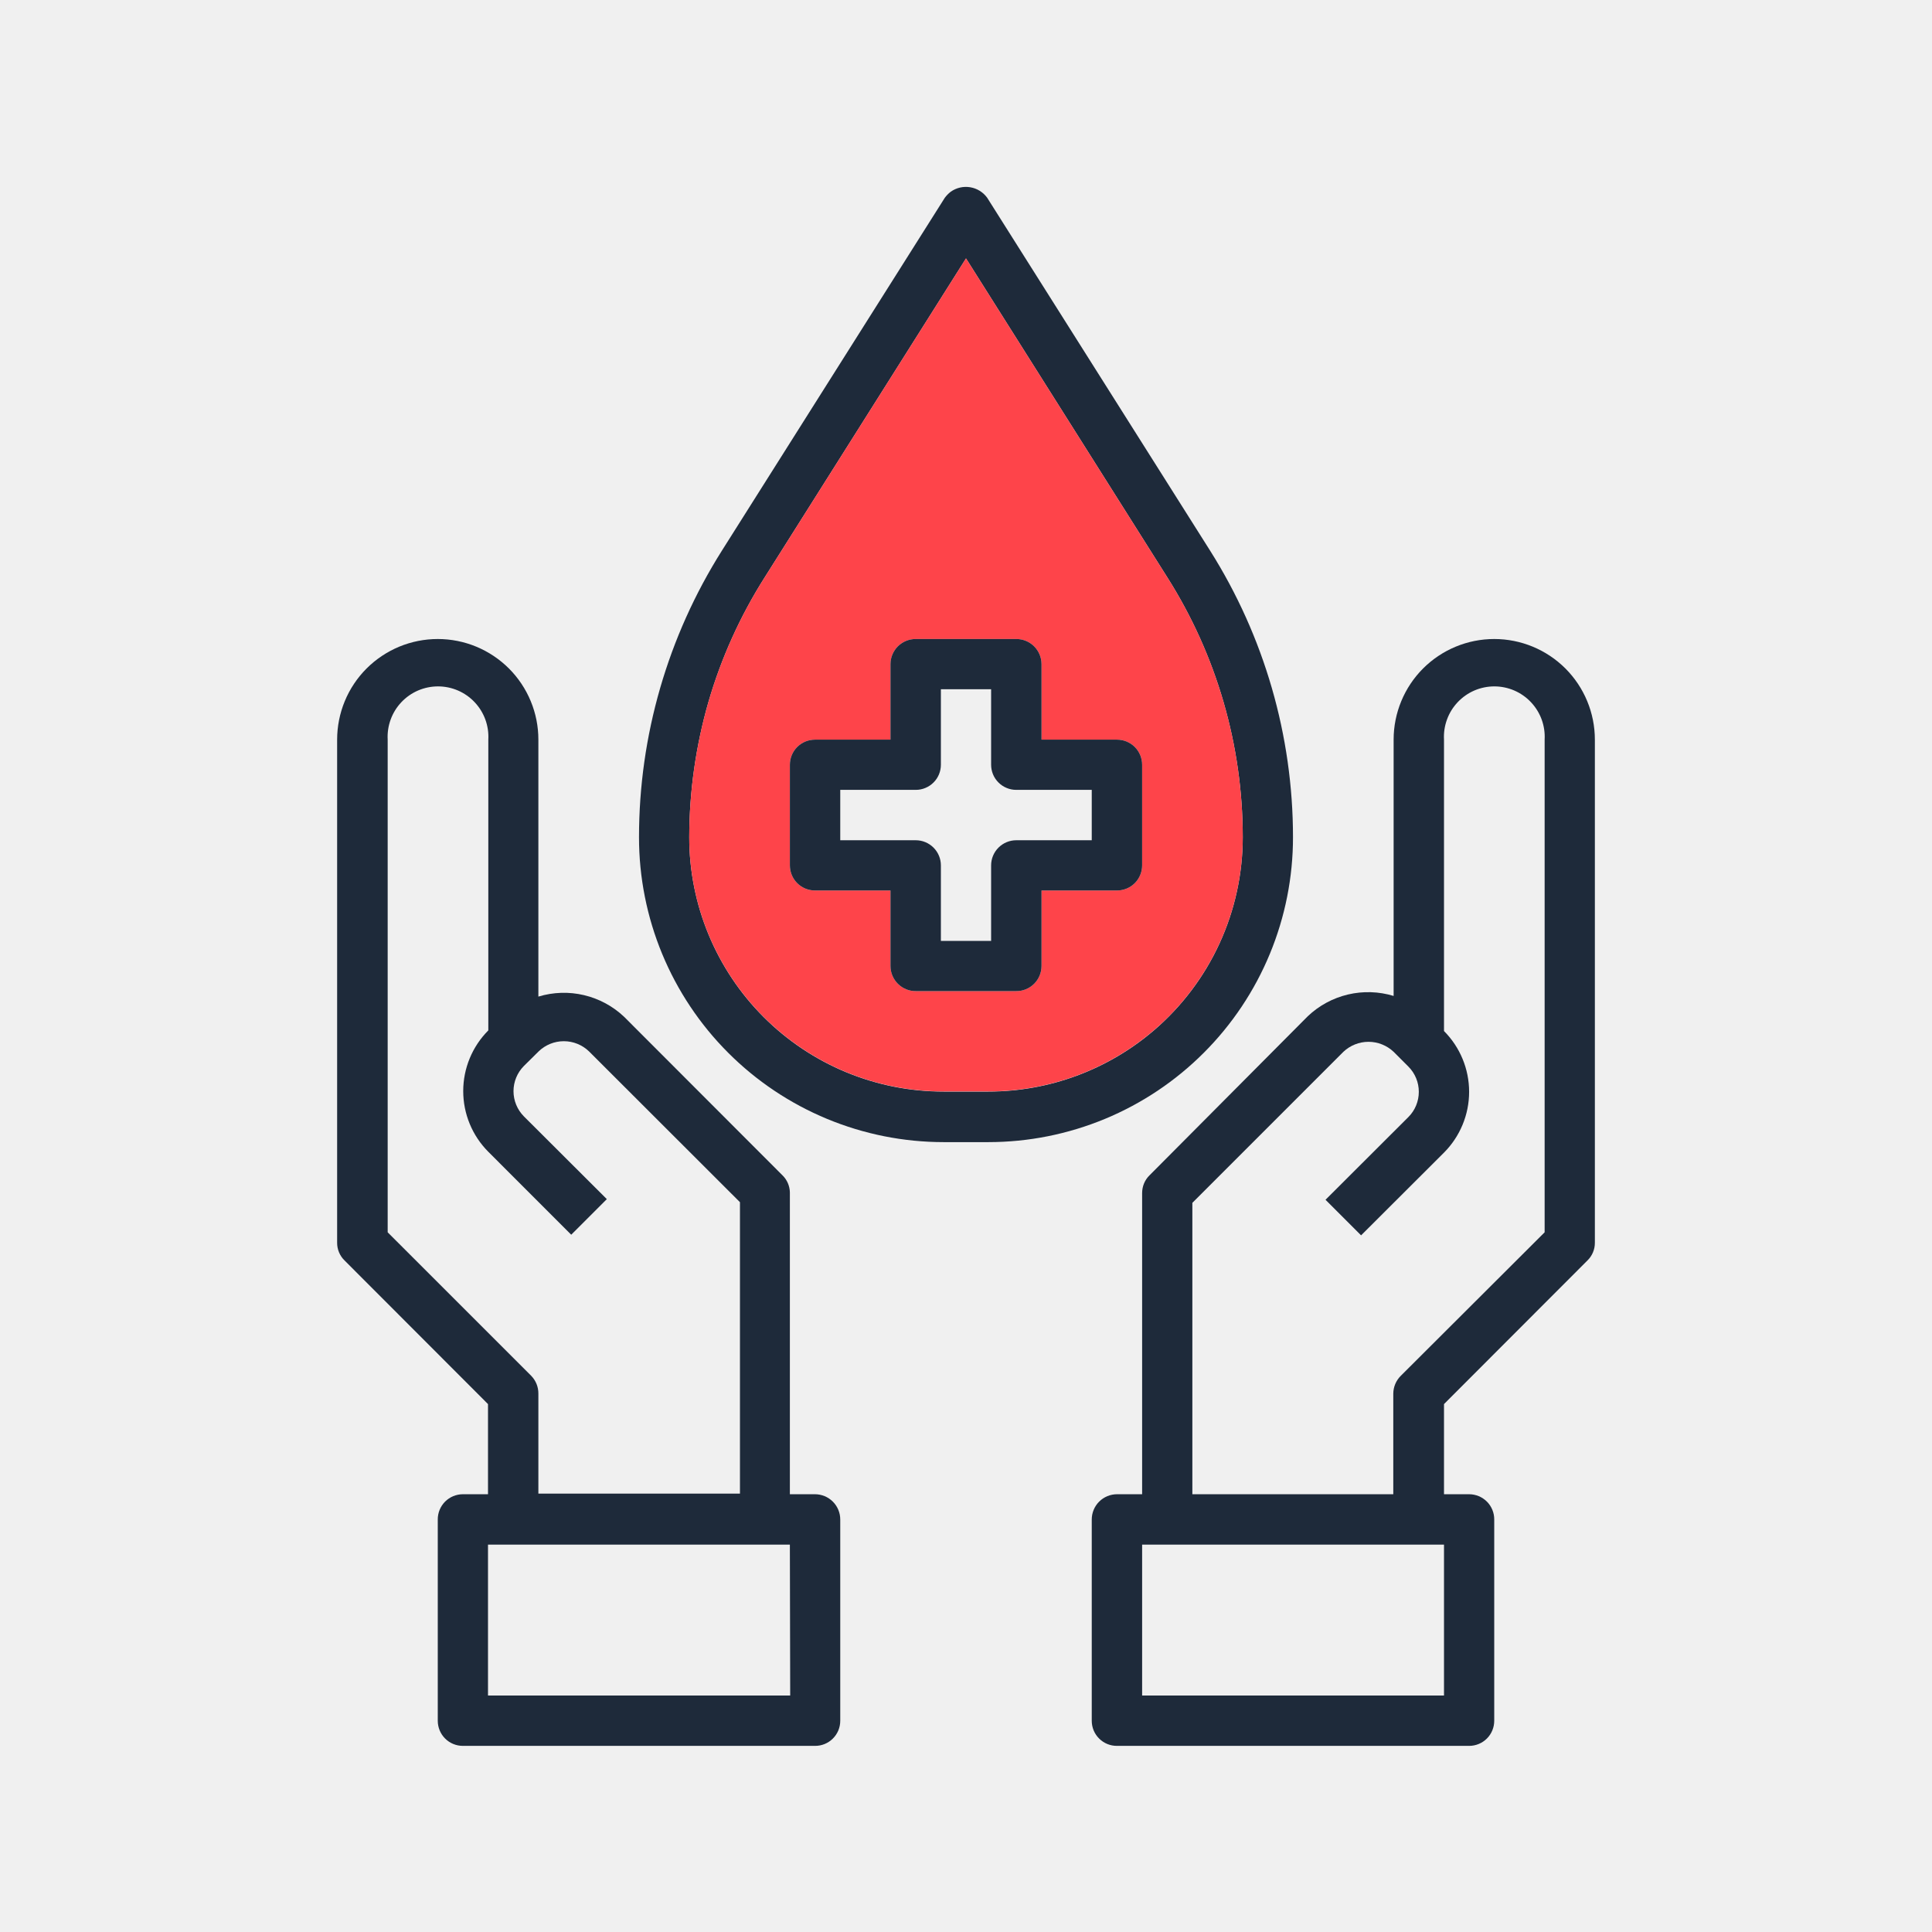
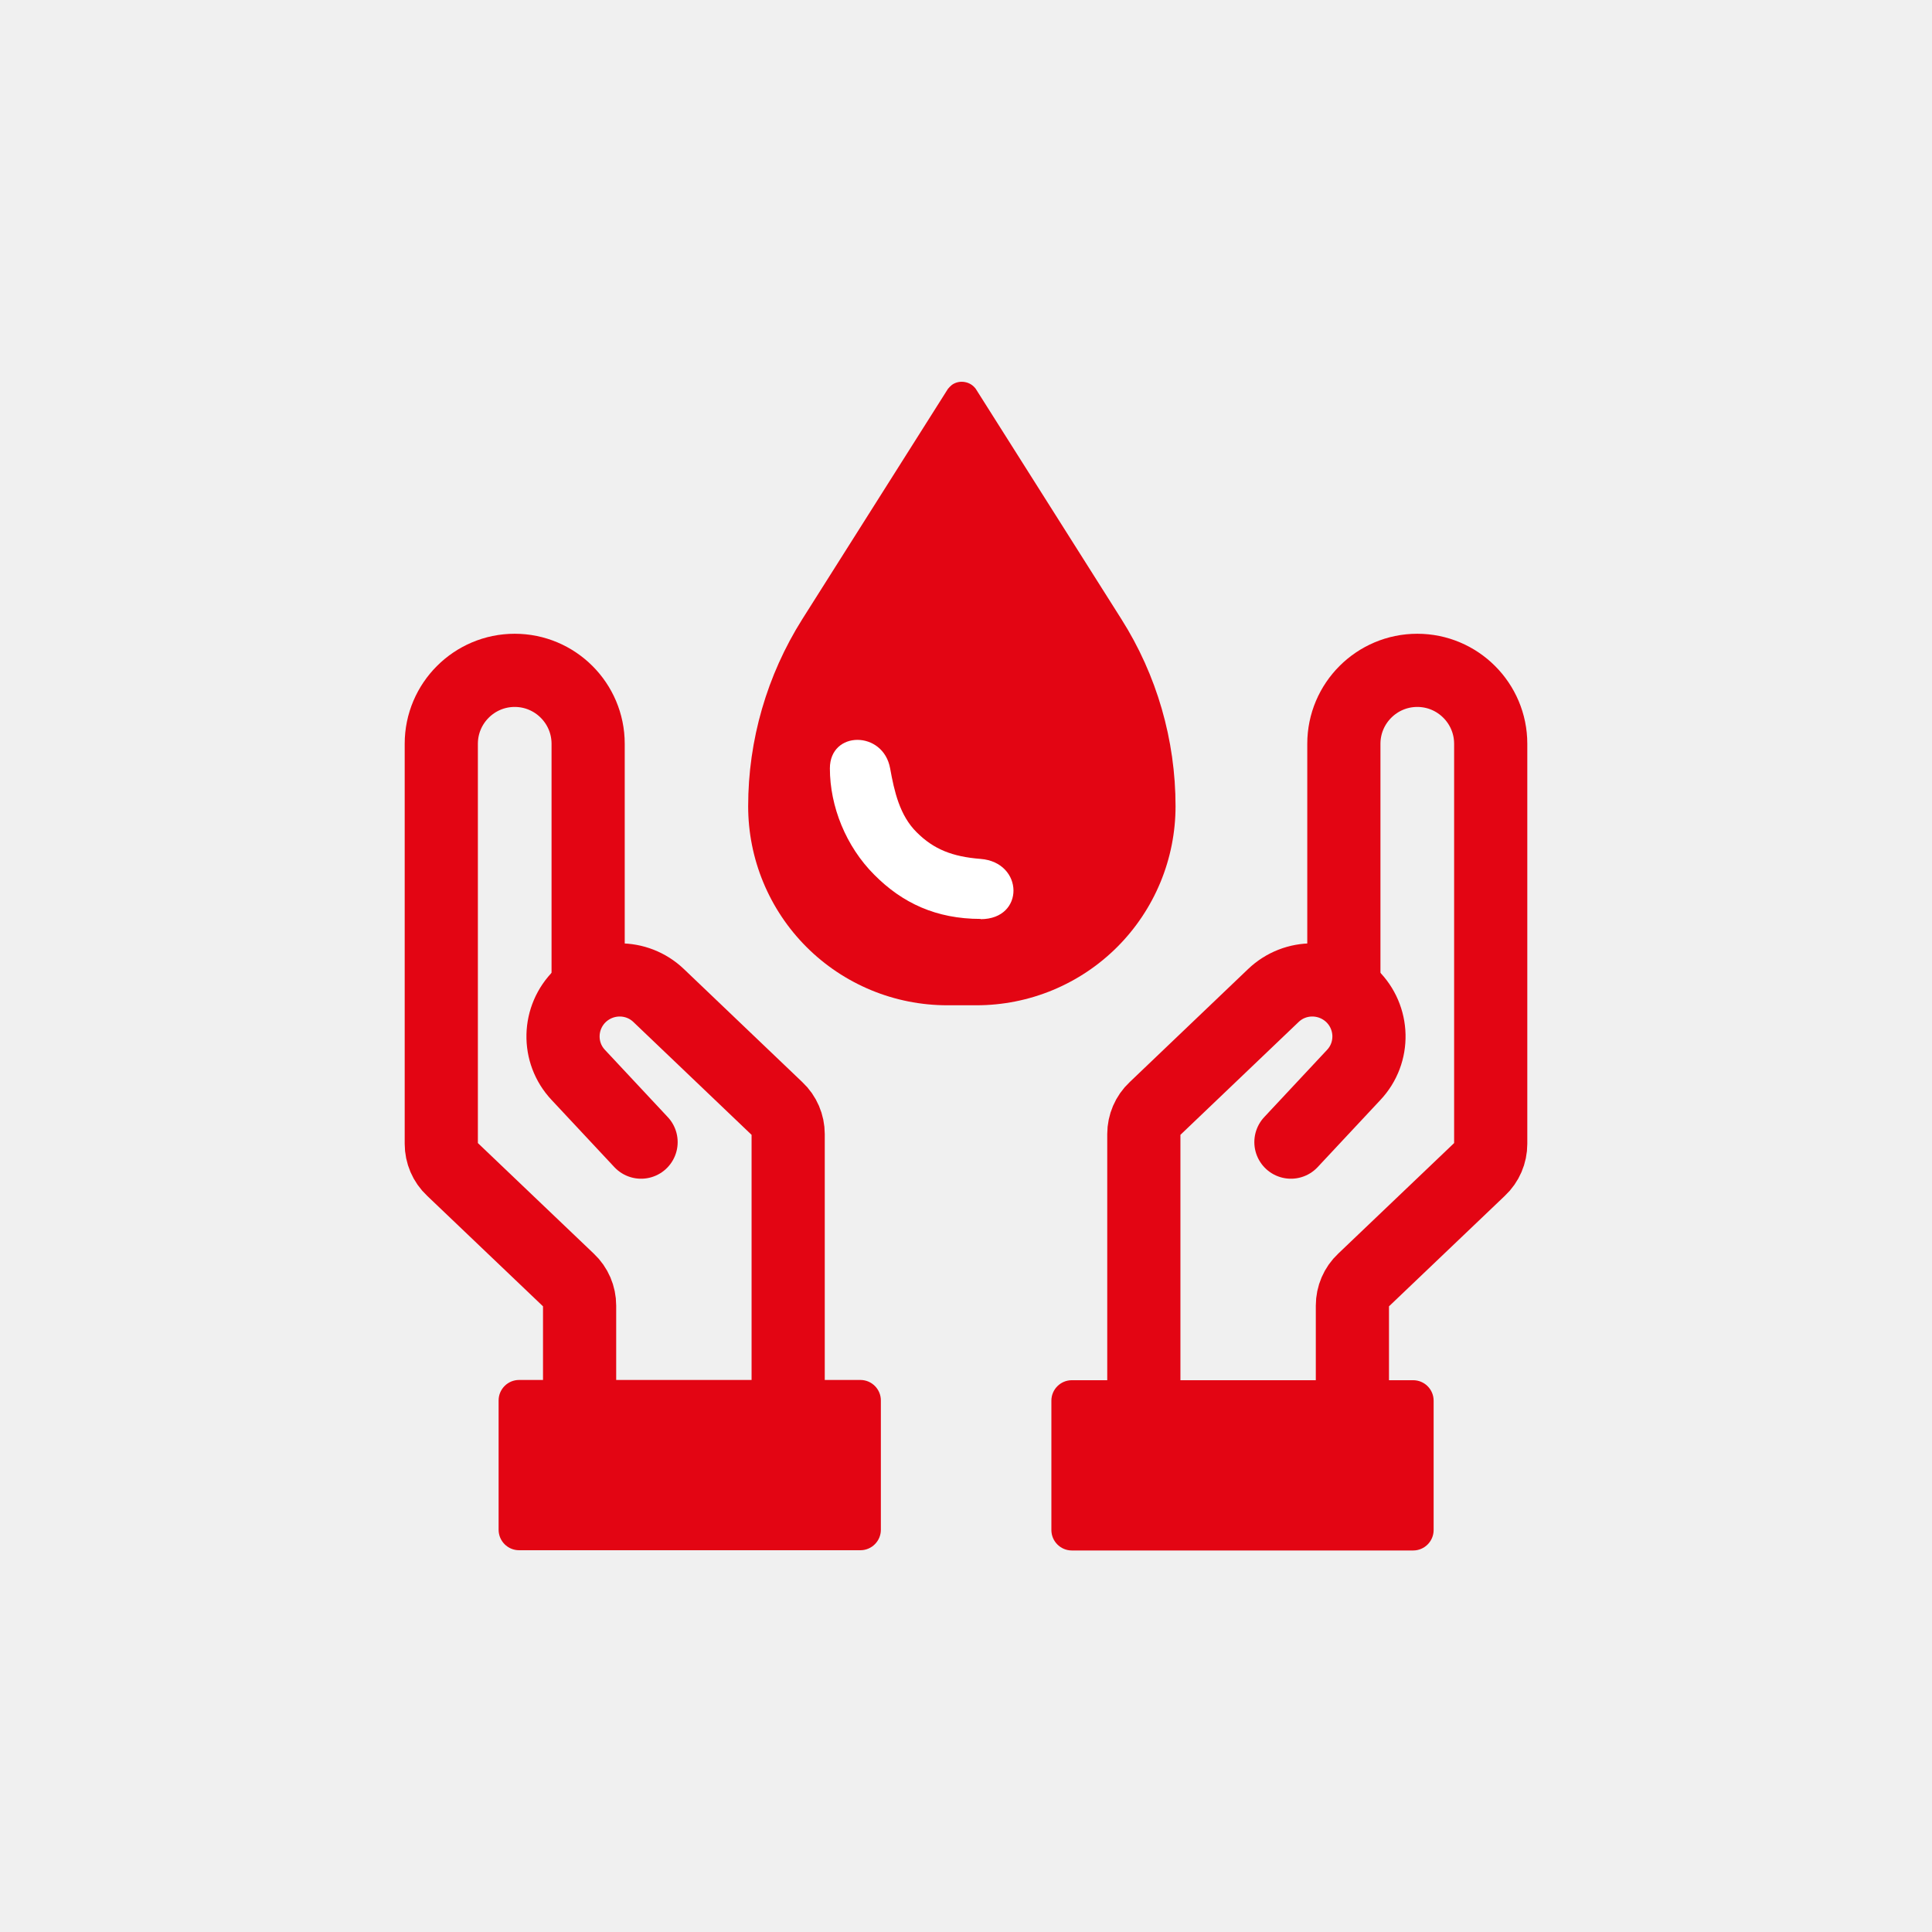
- <svg xmlns="http://www.w3.org/2000/svg" width="80" height="80" viewBox="0 0 80 80" fill="none">
-   <path d="M61.873 26.46C60.768 26.46 59.709 26.899 58.927 27.68C58.146 28.462 57.707 29.522 57.707 30.627V41.24C57.093 41.053 56.441 41.033 55.817 41.18C55.192 41.328 54.618 41.638 54.153 42.08L47.6 48.667C47.502 48.762 47.425 48.876 47.372 49.002C47.32 49.128 47.293 49.264 47.293 49.4V61.873H46.253C45.976 61.873 45.709 61.984 45.513 62.18C45.317 62.376 45.207 62.642 45.207 62.92V71.253C45.207 71.391 45.234 71.526 45.286 71.653C45.339 71.779 45.416 71.894 45.514 71.991C45.611 72.088 45.726 72.164 45.853 72.216C45.98 72.268 46.116 72.294 46.253 72.293H60.833C61.109 72.293 61.374 72.184 61.569 71.989C61.764 71.794 61.873 71.529 61.873 71.253V62.92C61.874 62.783 61.848 62.647 61.796 62.52C61.744 62.393 61.668 62.278 61.571 62.18C61.474 62.083 61.359 62.006 61.233 61.953C61.106 61.901 60.971 61.873 60.833 61.873H59.793V58.14L65.733 52.193C65.831 52.098 65.908 51.984 65.961 51.858C66.014 51.732 66.041 51.597 66.04 51.46V30.627C66.04 29.522 65.601 28.462 64.82 27.68C64.038 26.899 62.978 26.46 61.873 26.46ZM59.793 70.207H47.293V63.96H59.793V70.207ZM63.96 51.027L58 56.973C57.805 57.168 57.695 57.431 57.693 57.707V61.873H49.373V49.807L55.627 43.553C55.908 43.288 56.28 43.139 56.667 43.139C57.053 43.139 57.426 43.288 57.707 43.553L58.32 44.167C58.596 44.444 58.75 44.819 58.75 45.21C58.75 45.601 58.596 45.976 58.32 46.253L54.887 49.68L56.36 51.153L59.793 47.727C60.459 47.058 60.833 46.153 60.833 45.21C60.833 44.267 60.459 43.362 59.793 42.693V30.627C59.777 30.343 59.819 30.059 59.917 29.793C60.014 29.526 60.165 29.282 60.36 29.076C60.555 28.869 60.79 28.705 61.051 28.592C61.312 28.48 61.593 28.422 61.877 28.422C62.161 28.422 62.442 28.48 62.702 28.592C62.963 28.705 63.198 28.869 63.393 29.076C63.588 29.282 63.739 29.526 63.837 29.793C63.934 30.059 63.976 30.343 63.96 30.627V51.027Z" fill="#1E2A3A" />
-   <path d="M50.107 22.8L40.88 8.193C40.713 7.959 40.459 7.801 40.176 7.754C39.892 7.706 39.601 7.773 39.367 7.94C39.273 8.012 39.19 8.098 39.12 8.193L29.893 22.8C27.651 26.352 26.46 30.466 26.46 34.667C26.459 36.324 26.785 37.965 27.418 39.497C28.052 41.028 28.98 42.42 30.152 43.592C31.323 44.765 32.714 45.695 34.244 46.33C35.775 46.965 37.416 47.292 39.073 47.293H40.927C42.584 47.292 44.225 46.965 45.756 46.33C47.286 45.695 48.677 44.765 49.848 43.592C51.02 42.42 51.949 41.028 52.582 39.497C53.215 37.965 53.541 36.324 53.54 34.667C53.54 30.466 52.349 26.352 50.107 22.8ZM47.78 42.667C45.871 44.301 43.44 45.2 40.927 45.2H39.073C37.69 45.201 36.32 44.929 35.041 44.4C33.763 43.871 32.601 43.095 31.623 42.117C30.645 41.139 29.869 39.977 29.34 38.699C28.811 37.42 28.539 36.05 28.54 34.667C28.543 32.774 28.81 30.892 29.333 29.073C29.861 27.252 30.645 25.515 31.66 23.913L40 10.7L48.34 23.913C50.377 27.13 51.459 30.859 51.46 34.667C51.46 36.187 51.131 37.689 50.496 39.07C49.861 40.451 48.934 41.678 47.78 42.667Z" fill="#1E2A3A" />
-   <path d="M48.34 23.913L40 10.7L31.66 23.913C30.645 25.515 29.861 27.252 29.333 29.073C28.81 30.892 28.543 32.774 28.54 34.667C28.54 36.05 28.812 37.419 29.342 38.697C29.871 39.974 30.647 41.135 31.626 42.112C32.604 43.09 33.765 43.865 35.043 44.394C36.321 44.923 37.69 45.194 39.073 45.193H40.927C43.719 45.193 46.397 44.084 48.373 42.111C50.348 40.137 51.458 37.459 51.46 34.667C51.459 30.859 50.377 27.13 48.34 23.913ZM47.293 35.833C47.293 36.109 47.184 36.374 46.989 36.569C46.794 36.764 46.529 36.873 46.253 36.873H43.127V40C43.127 40.137 43.1 40.273 43.047 40.4C42.994 40.526 42.917 40.641 42.82 40.738C42.722 40.834 42.607 40.911 42.48 40.963C42.353 41.015 42.217 41.041 42.08 41.04H37.92C37.783 41.041 37.647 41.015 37.52 40.963C37.393 40.911 37.278 40.834 37.18 40.738C37.083 40.641 37.006 40.526 36.953 40.4C36.901 40.273 36.873 40.137 36.873 40V36.873H33.747C33.471 36.873 33.206 36.764 33.011 36.569C32.816 36.374 32.707 36.109 32.707 35.833V31.667C32.707 31.391 32.816 31.126 33.011 30.931C33.206 30.736 33.471 30.627 33.747 30.627H36.873V27.5C36.873 27.363 36.901 27.227 36.953 27.1C37.006 26.974 37.083 26.859 37.18 26.762C37.278 26.666 37.393 26.589 37.52 26.537C37.647 26.485 37.783 26.459 37.92 26.46H42.08C42.217 26.459 42.353 26.485 42.48 26.537C42.607 26.589 42.722 26.666 42.82 26.762C42.917 26.859 42.994 26.974 43.047 27.1C43.1 27.227 43.127 27.363 43.127 27.5V30.627H46.253C46.529 30.627 46.794 30.736 46.989 30.931C47.184 31.126 47.293 31.391 47.293 31.667V35.833Z" fill="#FE444A" />
-   <path d="M46.253 30.627H43.127V27.5C43.127 27.363 43.099 27.227 43.047 27.101C42.994 26.974 42.917 26.859 42.82 26.762C42.722 26.666 42.607 26.589 42.48 26.537C42.353 26.485 42.217 26.459 42.08 26.46H37.92C37.783 26.459 37.647 26.485 37.52 26.537C37.393 26.589 37.278 26.666 37.18 26.762C37.083 26.859 37.006 26.974 36.953 27.101C36.9 27.227 36.873 27.363 36.873 27.5V30.627H33.747C33.471 30.627 33.206 30.736 33.011 30.931C32.816 31.126 32.707 31.391 32.707 31.667V35.833C32.707 36.109 32.816 36.374 33.011 36.569C33.206 36.764 33.471 36.873 33.747 36.873H36.873V40C36.873 40.137 36.9 40.273 36.953 40.4C37.006 40.526 37.083 40.641 37.18 40.738C37.278 40.834 37.393 40.911 37.52 40.963C37.647 41.015 37.783 41.041 37.92 41.04H42.08C42.217 41.041 42.353 41.015 42.48 40.963C42.607 40.911 42.722 40.834 42.82 40.738C42.917 40.641 42.994 40.526 43.047 40.4C43.099 40.273 43.127 40.137 43.127 40V36.873H46.253C46.529 36.873 46.794 36.764 46.989 36.569C47.184 36.374 47.293 36.109 47.293 35.833V31.667C47.293 31.391 47.184 31.126 46.989 30.931C46.794 30.736 46.529 30.627 46.253 30.627ZM45.207 34.793H42.08C41.804 34.793 41.54 34.903 41.345 35.098C41.15 35.293 41.04 35.557 41.04 35.833V38.96H38.96V35.833C38.96 35.557 38.85 35.293 38.655 35.098C38.46 34.903 38.196 34.793 37.92 34.793H34.793V32.707H37.92C38.057 32.707 38.192 32.68 38.318 32.627C38.444 32.575 38.559 32.499 38.655 32.402C38.752 32.306 38.829 32.191 38.881 32.065C38.933 31.939 38.96 31.803 38.96 31.667V28.54H41.04V31.667C41.04 31.803 41.067 31.939 41.119 32.065C41.171 32.191 41.248 32.306 41.345 32.402C41.441 32.499 41.556 32.575 41.682 32.627C41.808 32.68 41.943 32.707 42.08 32.707H45.207V34.793Z" fill="#1E2A3A" />
-   <path d="M33.747 61.873H32.707V49.373C32.701 49.107 32.591 48.853 32.4 48.667L25.847 42.107C25.381 41.665 24.808 41.355 24.183 41.207C23.559 41.059 22.907 41.08 22.293 41.267V30.627C22.293 30.079 22.186 29.538 21.976 29.032C21.767 28.527 21.46 28.067 21.073 27.68C20.686 27.294 20.227 26.987 19.721 26.777C19.216 26.568 18.674 26.46 18.127 26.46C17.579 26.46 17.038 26.568 16.532 26.777C16.027 26.987 15.567 27.294 15.18 27.68C14.793 28.067 14.486 28.527 14.277 29.032C14.068 29.538 13.96 30.079 13.96 30.627V51.46C13.959 51.597 13.986 51.732 14.039 51.858C14.092 51.984 14.169 52.098 14.267 52.193L20.207 58.14V61.873H19.167C19.029 61.873 18.894 61.901 18.767 61.953C18.64 62.006 18.526 62.083 18.429 62.18C18.332 62.278 18.256 62.393 18.204 62.52C18.152 62.647 18.126 62.783 18.127 62.92V71.253C18.127 71.529 18.236 71.794 18.431 71.989C18.626 72.184 18.891 72.293 19.167 72.293H33.747C33.884 72.294 34.02 72.268 34.147 72.216C34.274 72.164 34.389 72.088 34.486 71.991C34.584 71.894 34.661 71.779 34.714 71.653C34.766 71.526 34.793 71.391 34.793 71.253V62.92C34.793 62.642 34.683 62.376 34.487 62.18C34.291 61.984 34.024 61.873 33.747 61.873ZM22 56.973L16.053 51.027V30.627C16.037 30.343 16.079 30.059 16.177 29.793C16.274 29.526 16.425 29.282 16.62 29.076C16.815 28.869 17.05 28.705 17.311 28.592C17.572 28.48 17.853 28.422 18.137 28.422C18.421 28.422 18.702 28.48 18.962 28.592C19.223 28.705 19.458 28.869 19.653 29.076C19.848 29.282 19.999 29.526 20.097 29.793C20.194 30.059 20.236 30.343 20.22 30.627V42.667C19.555 43.334 19.181 44.238 19.181 45.18C19.181 46.122 19.555 47.026 20.22 47.693L23.653 51.127L25.127 49.653L21.693 46.227C21.418 45.949 21.263 45.574 21.263 45.183C21.263 44.792 21.418 44.417 21.693 44.14L22.307 43.533C22.586 43.264 22.959 43.114 23.347 43.114C23.734 43.114 24.107 43.264 24.387 43.533L30.64 49.78V61.847H22.293V57.707C22.295 57.433 22.19 57.17 22 56.973ZM32.72 70.207H20.207V63.96H32.707L32.72 70.207Z" fill="#1E2A3A" />
+ <svg xmlns="http://www.w3.org/2000/svg" id="Layer_1" viewBox="0 0 79.2 79.2">
+   <defs>
+     <style>.cls-1{fill:none;stroke:#e30513;stroke-linecap:round;stroke-miterlimit:10;stroke-width:3px;}.cls-2{fill:#fff;}.cls-3{fill:#e30513;}</style>
+   </defs>
+   <g>
+     <rect class="cls-3" x="20.44" y="56.57" width="15.67" height="6.98" rx=".84" ry=".84" />
+     <path class="cls-1" d="M32.31,56.57v-10.08c0-.39-.16-.77-.45-1.04l-4.86-4.64c-.9-.86-2.32-.85-3.22,.02h0c-.9,.88-.94,2.32-.07,3.24l2.57,2.75" />
+     <path class="cls-1" d="M23.76,56.57v-3.05c0-.39-.16-.77-.45-1.04l-4.77-4.55c-.29-.27-.45-.65-.45-1.04V30.49c0-1.66,1.35-3.01,3.01-3.01h0c1.66,0,3.01,1.35,3.01,3.01v10.01" />
+   </g>
+   <g>
+     <rect class="cls-3" x="43.09" y="56.57" width="15.67" height="6.98" rx=".84" ry=".84" transform="translate(101.86 120.13) rotate(-180)" />
+     <path class="cls-1" d="M46.89,56.57v-10.08c0-.39,.16-.77,.45-1.04l4.86-4.64c.9-.86,2.32-.85,3.22,.02h0c.9,.88,.94,2.32,.07,3.24l-2.57,2.75" />
+     <path class="cls-1" d="M55.44,56.57v-3.05c0-.39,.16-.77,.45-1.04l4.77-4.55c.29-.27,.45-.65,.45-1.04V30.49c0-1.66-1.35-3.01-3.01-3.01h0c-1.66,0-3.01,1.35-3.01,3.01v10.01" />
+   </g>
+   <g>
+     <path class="cls-3" d="M45.97,25.38l-5.97-9.44c-.11-.15-.27-.25-.46-.28-.18-.03-.37,.01-.52,.12-.06,.05-.11,.1-.16,.16l-5.97,9.44c-1.45,2.3-2.22,4.96-2.22,7.67,0,1.07,.21,2.13,.62,3.12,.41,.99,1.01,1.89,1.77,2.65,.76,.76,1.66,1.36,2.65,1.77,.99,.41,2.05,.62,3.12,.62h1.2c1.07,0,2.13-.21,3.12-.62,.99-.41,1.89-1.01,2.65-1.77,.76-.76,1.36-1.66,1.77-2.65,.41-.99,.62-2.05,.62-3.12,0-2.72-.77-5.38-2.22-7.67h0Z" />
+     <path class="cls-2" d="M40.2,37.67c-1.82,0-3.21-.65-4.36-1.81-1.16-1.16-1.82-2.8-1.82-4.36s2.19-1.56,2.47,0c.17,.94,.39,1.93,1.09,2.62,.7,.7,1.47,1,2.62,1.09,1.77,.14,1.82,2.47,0,2.47Z" />
+   </g>
</svg>
